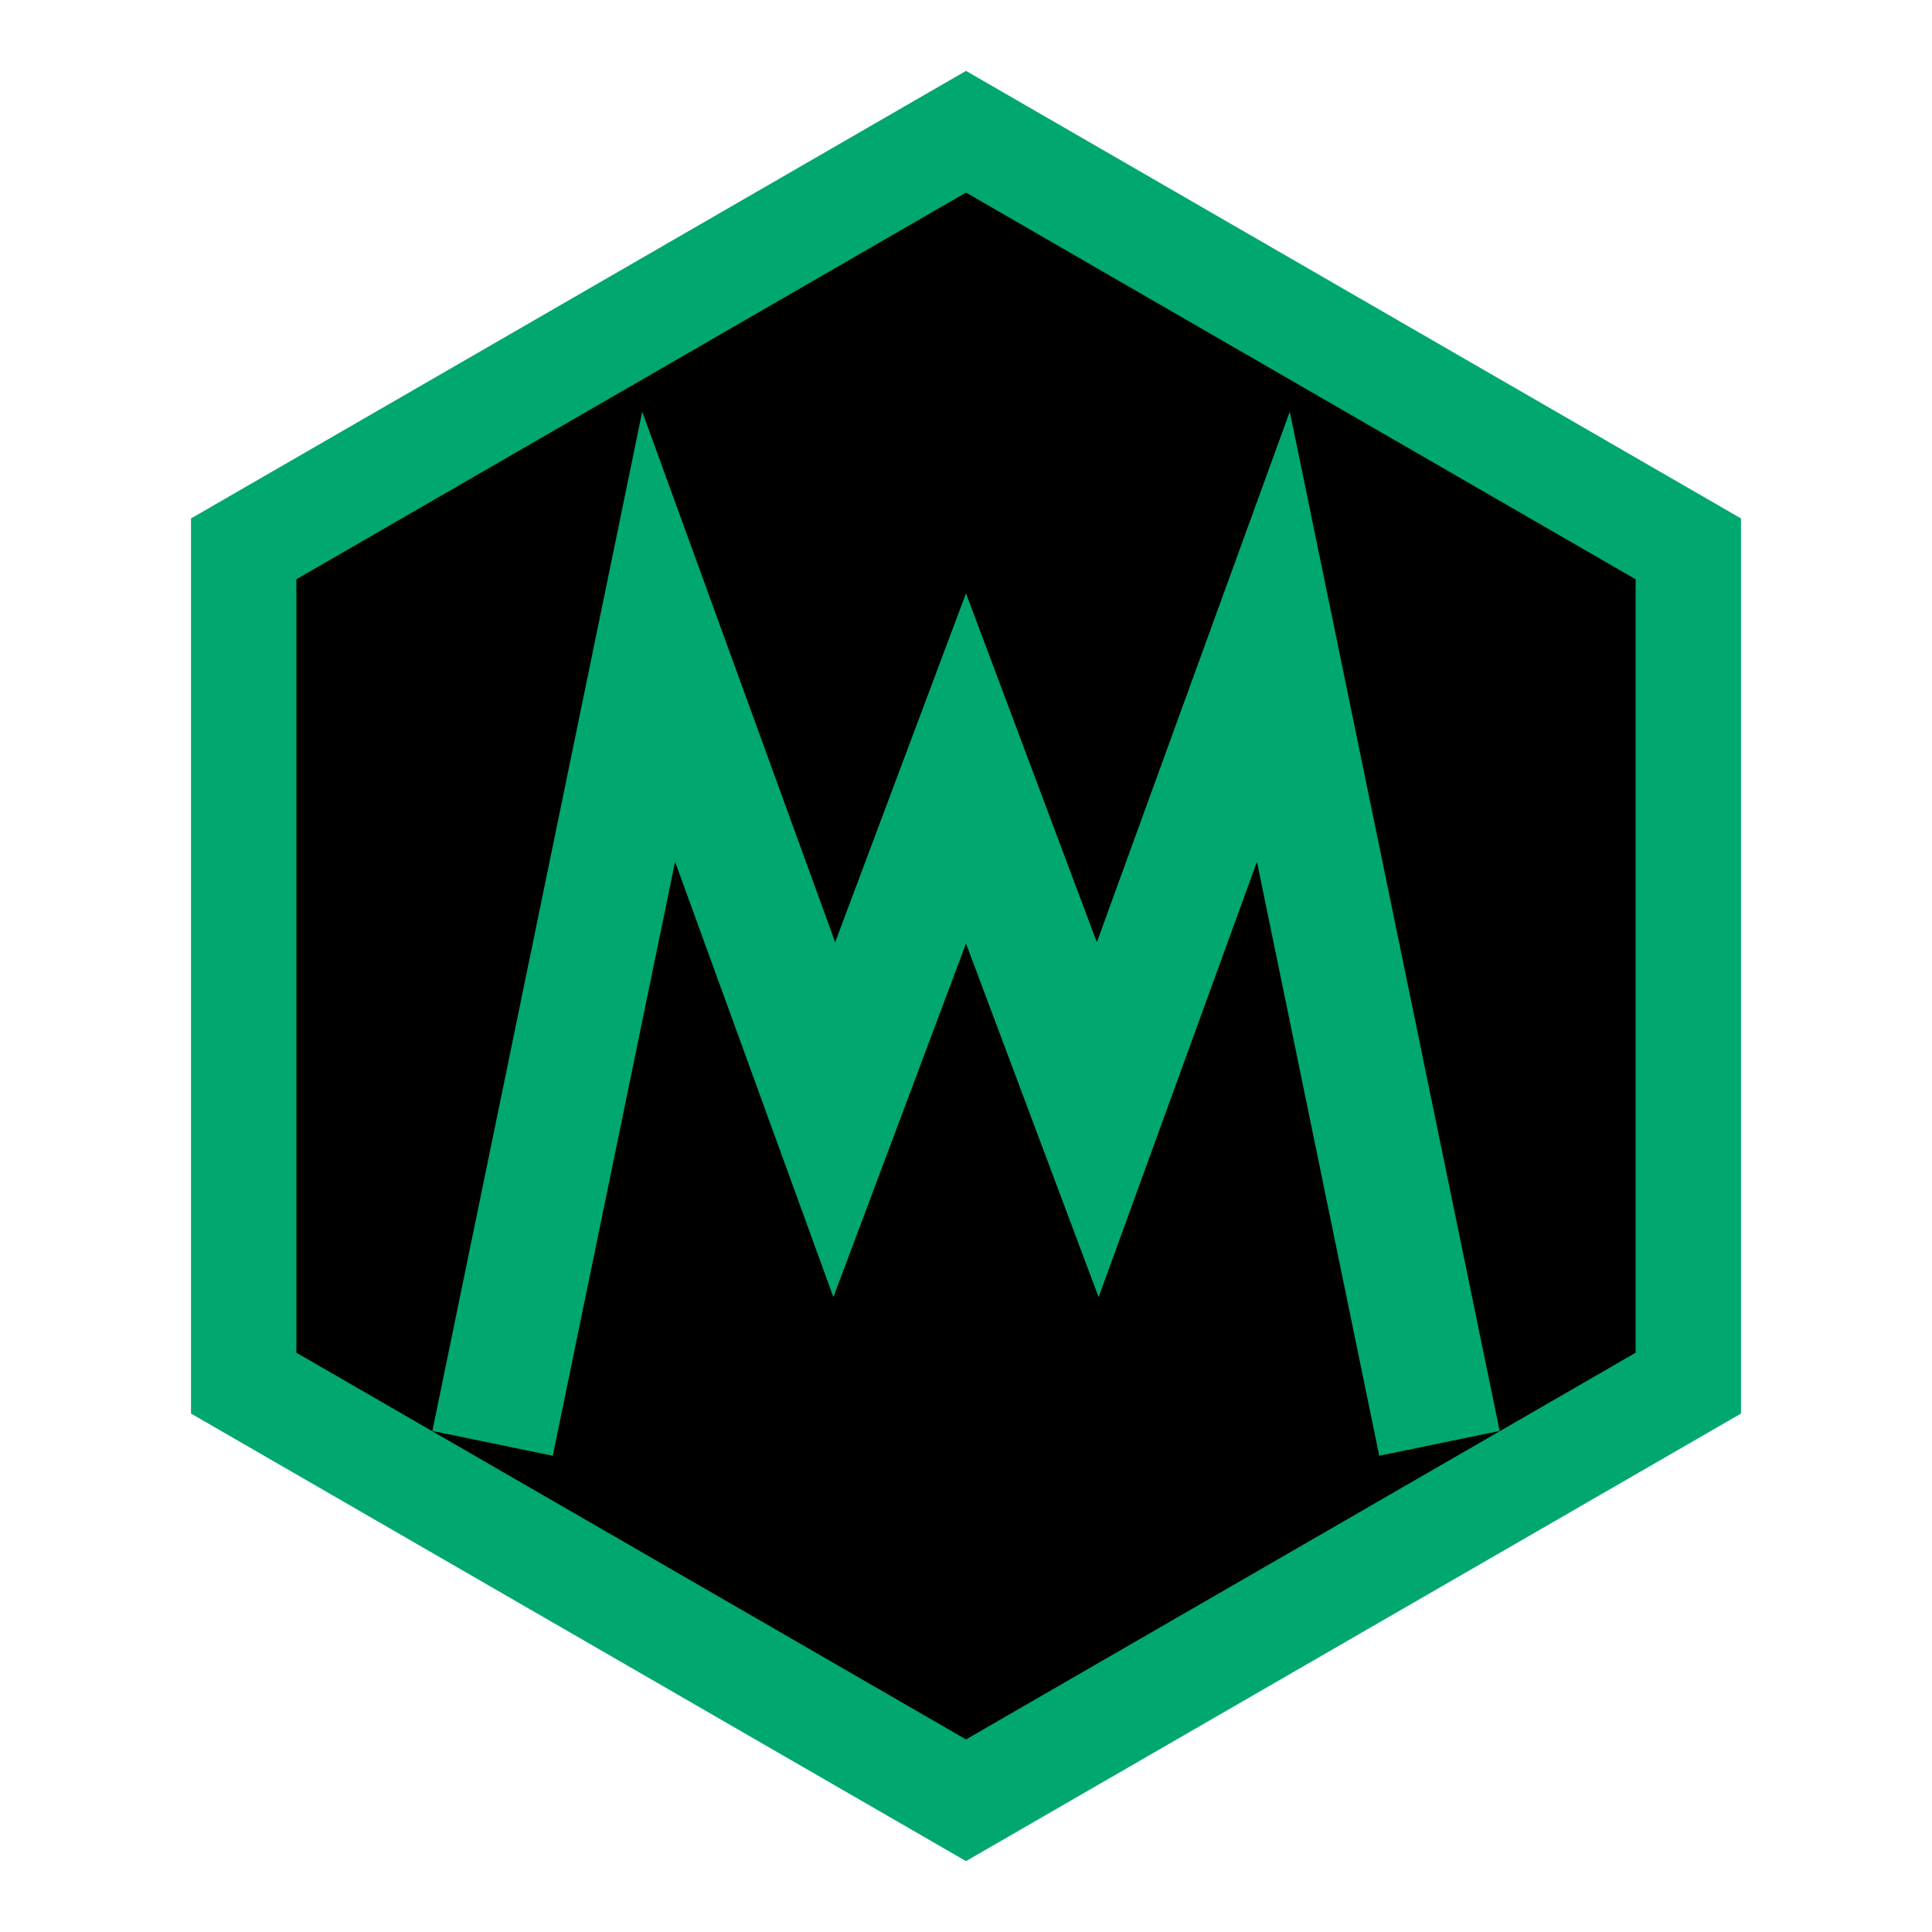
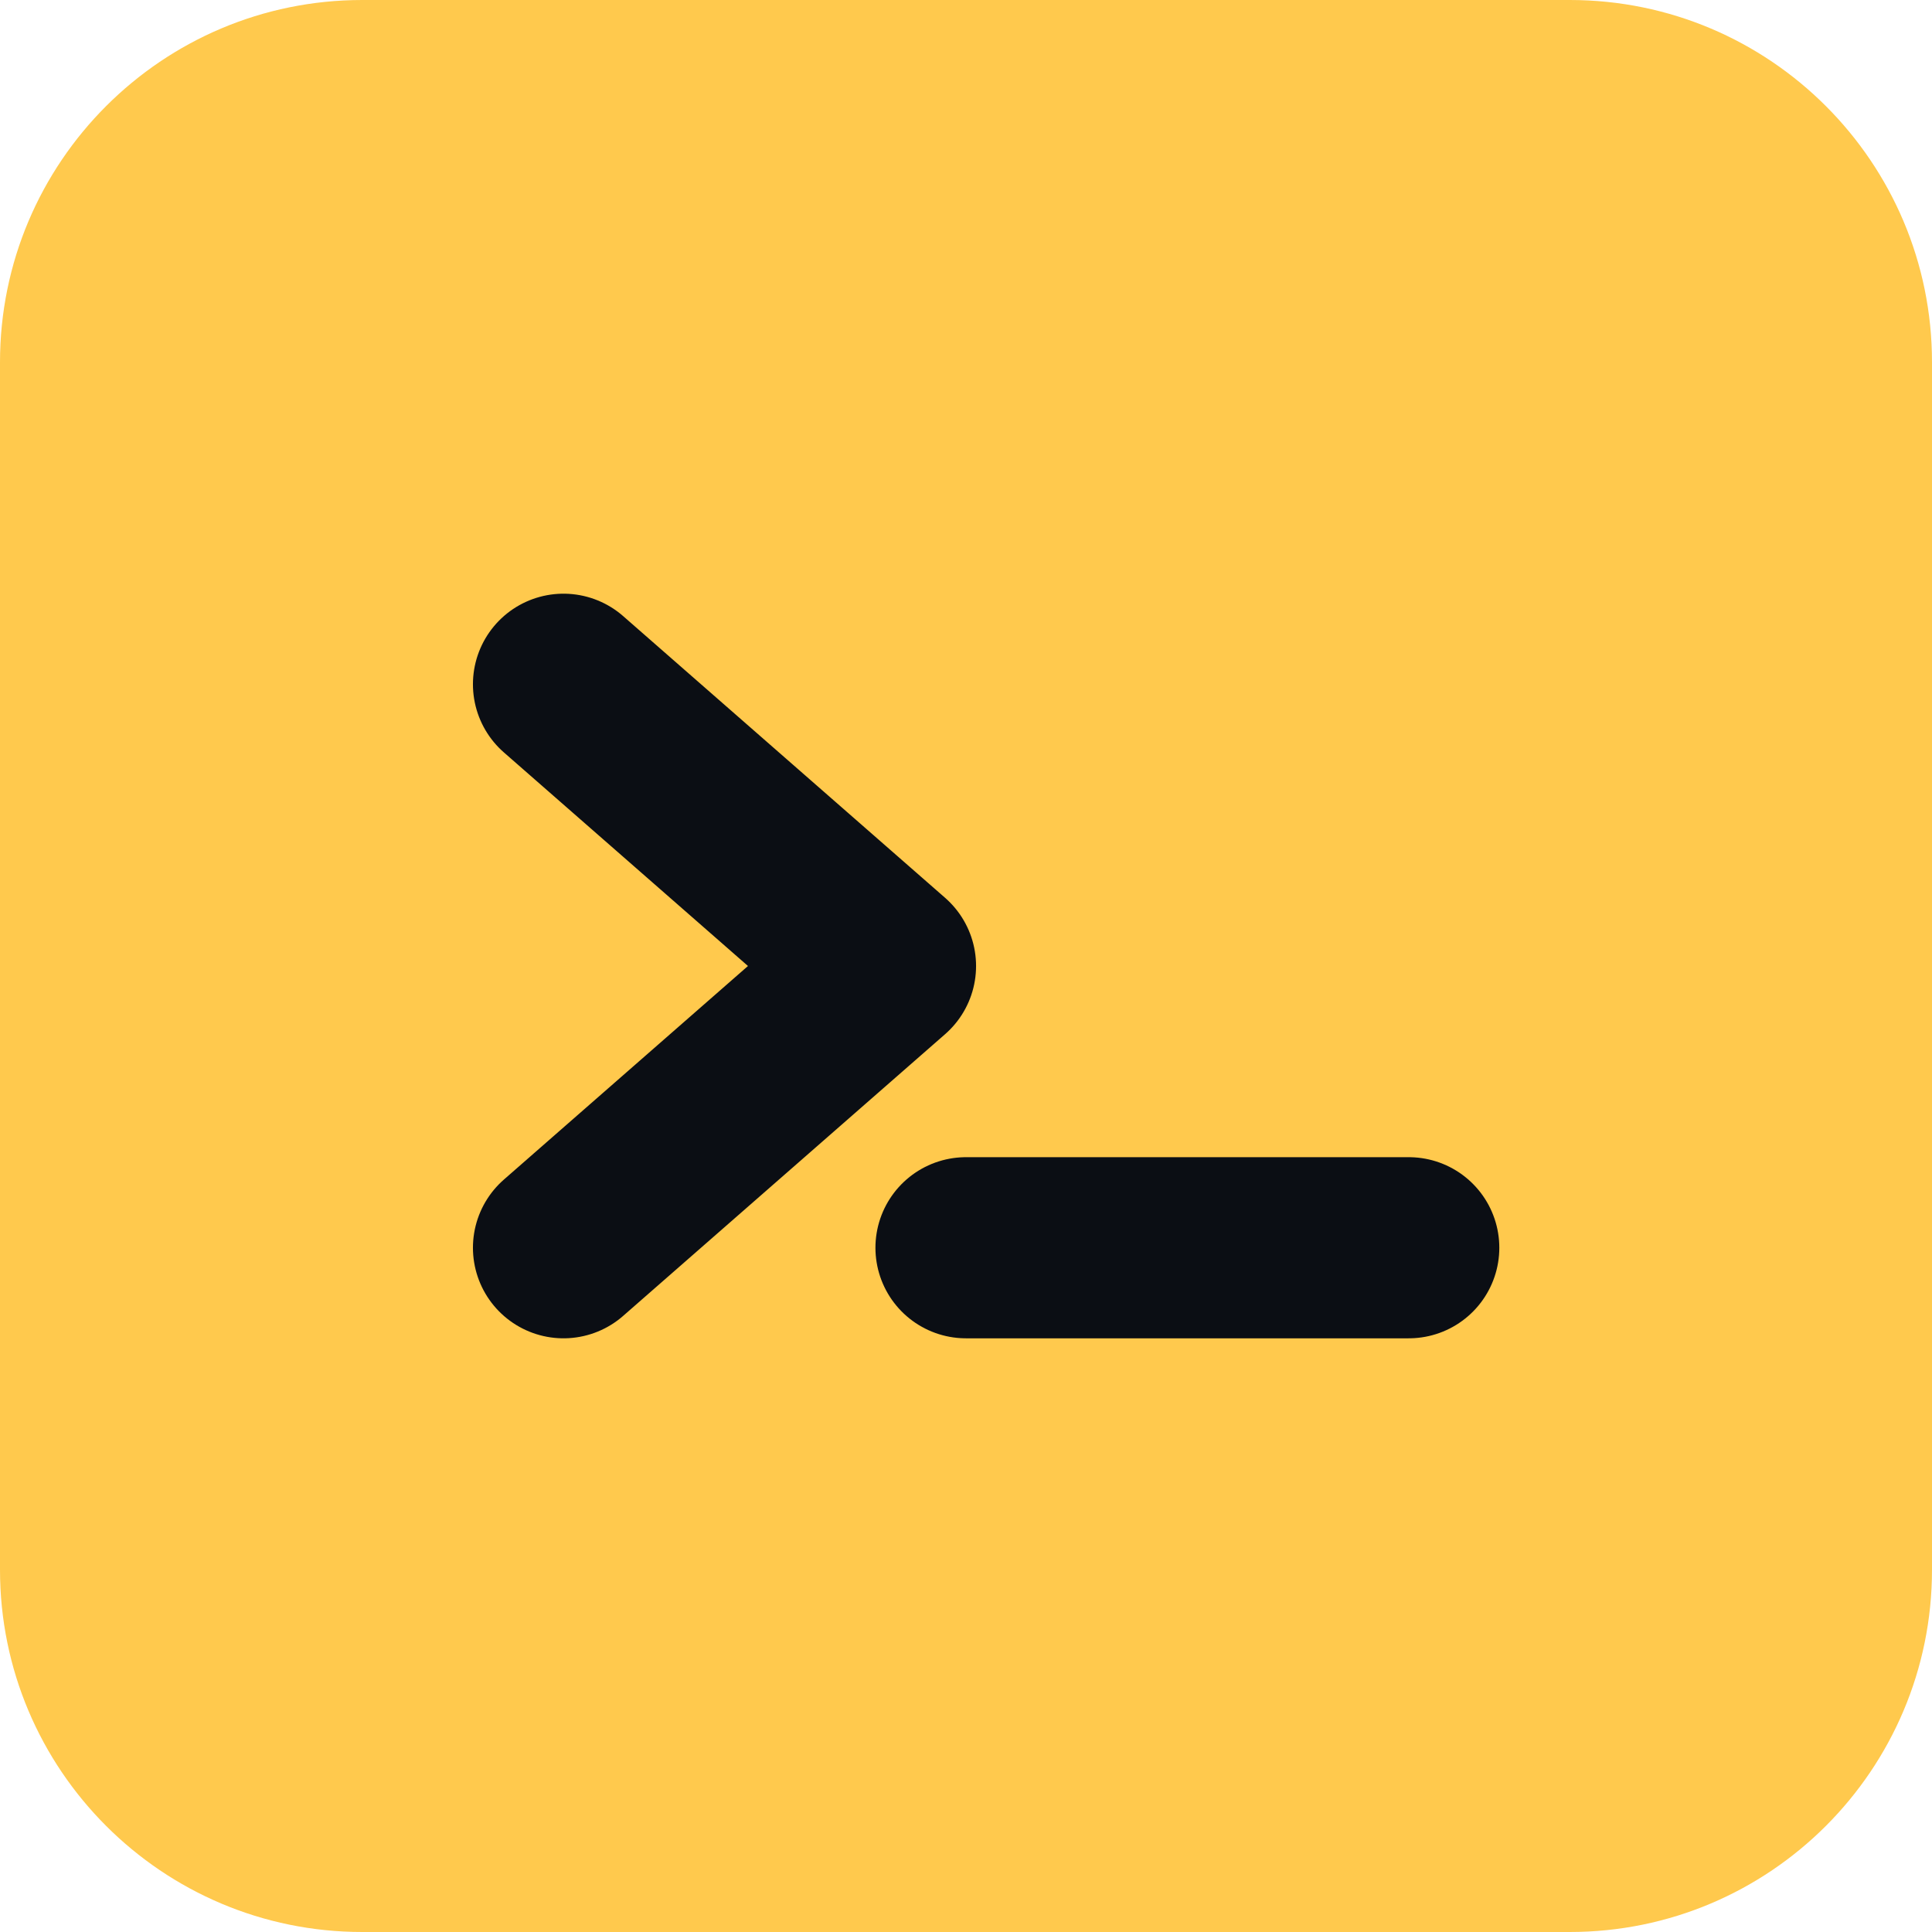
- <svg xmlns="http://www.w3.org/2000/svg" width="64" height="64" viewBox="0 0 44 44">
-   <path d="M38.45 12.5 L38.45 31.5 L22 41 L5.55 31.5 L5.55 12.5 L22 3 Z" stroke="#00a76f" stroke-width="2.4" stroke-linejoin="miter" />
-   <path d="M11.5 31.5 L15 14.5 L19 25.5 L22 17.5 L25 25.5 L29 14.5 L32.5 31.5" stroke="#00a76f" stroke-width="2.8" stroke-linecap="square" stroke-linejoin="miter" fill="none" />
+ <svg xmlns="http://www.w3.org/2000/svg" width="64" height="64" viewBox="0 0 48 48">
+   <rect width="48" height="48" rx="9" fill="#FFC94D" />
+   <path d="M14 17l8 7-8 7" fill="none" stroke="#0b0e14" stroke-width="4.5" stroke-linecap="round" stroke-linejoin="round" />
+   <path d="M24 31h11" stroke="#0b0e14" stroke-width="4.5" stroke-linecap="round" />
</svg>
